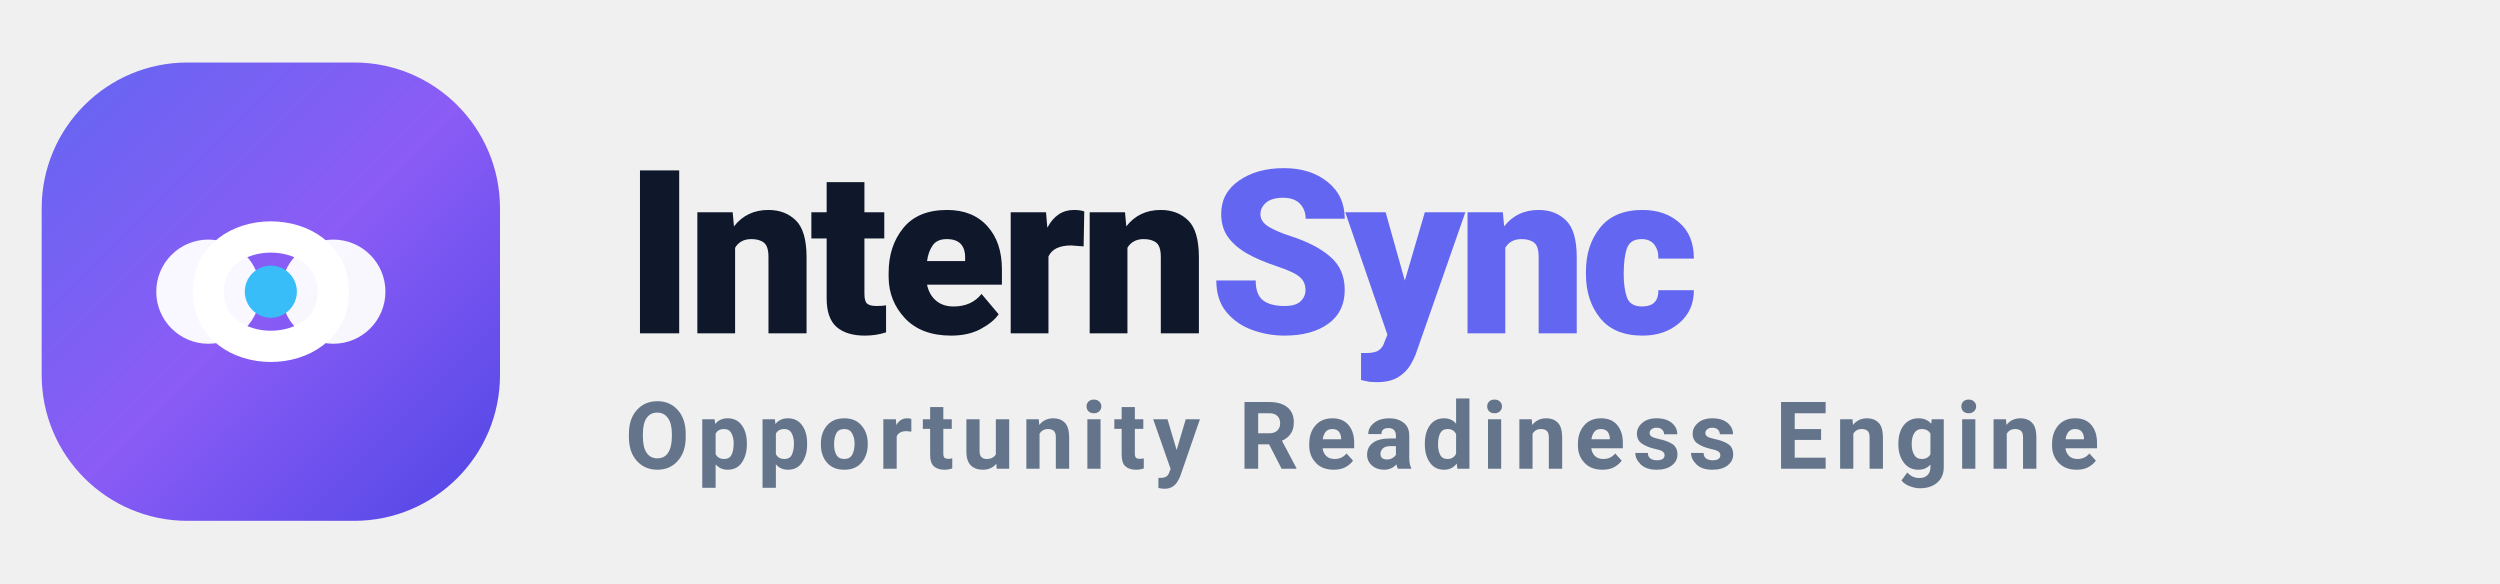
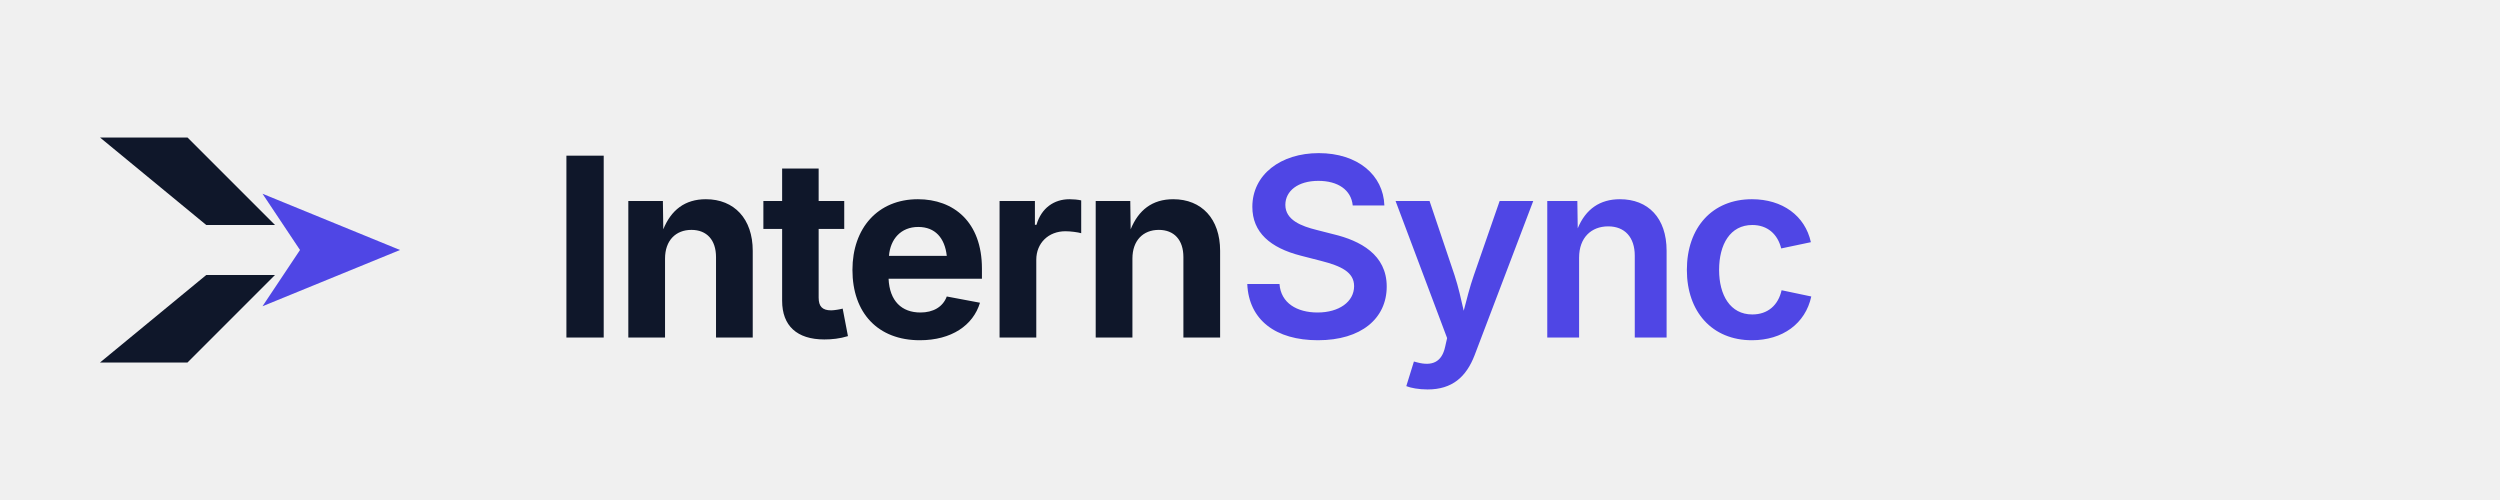
- <svg xmlns="http://www.w3.org/2000/svg" viewBox="0 0 240 56" fill="none">
-   <defs>
-     <linearGradient id="logo-grad" x1="4" y1="6" x2="48" y2="50" gradientUnits="userSpaceOnUse">
-       <stop offset="0%" stop-color="#6366F1" />
-       <stop offset="50%" stop-color="#8B5CF6" />
-       <stop offset="100%" stop-color="#4F46E5" />
-     </linearGradient>
-   </defs>
-   <rect x="4" y="6" width="44" height="44" rx="14" fill="url(#logo-grad)" />
-   <circle cx="20" cy="28" r="5" fill="#FFFFFF" fill-opacity="0.95" />
-   <circle cx="32" cy="28" r="5" fill="#FFFFFF" fill-opacity="0.95" />
-   <path d="M20 28C20 21 32 21 32 28C32 35 20 35 20 28Z" stroke="#FFFFFF" stroke-width="3" stroke-linecap="round" stroke-linejoin="round" />
-   <circle cx="26" cy="28" r="2.5" fill="#38BDF8" />
-   <text x="60" y="32" font-family="system-ui, -apple-system, BlinkMacSystemFont, 'Segoe UI', Roboto, sans-serif" font-size="22" font-weight="800" fill="#0F172A" letter-spacing="-0.03em">Intern<tspan fill="#6366F1">Sync</tspan>
+ <svg xmlns="http://www.w3.org/2000/svg" viewBox="0 0 200 40" fill="none">
+   <g transform="translate(4, 4)">
+     <path d="M4 7H11L18 14H12.5L4 7Z" fill="#0F172A" />
+     <path d="M4 25H11L18 18H12.5L4 25Z" fill="#0F172A" />
+     <path d="M17 11.5L28 16L17 20.5L20 16L17 11.5Z" fill="#4F46E5" />
+   </g>
+   <text x="44" y="27" font-family="-apple-system, BlinkMacSystemFont, 'Inter', 'Segoe UI', sans-serif" font-size="20" font-weight="700" fill="#0F172A" letter-spacing="-0.03em">Intern<tspan font-weight="600" fill="#4F46E5">Sync</tspan>
  </text>
-   <text x="60" y="45" font-family="system-ui, -apple-system, BlinkMacSystemFont, 'Segoe UI', Roboto, sans-serif" font-size="9" font-weight="600" fill="#64748B" letter-spacing="0.08em" text-transform="uppercase">Opportunity Readiness Engine</text>
</svg>
